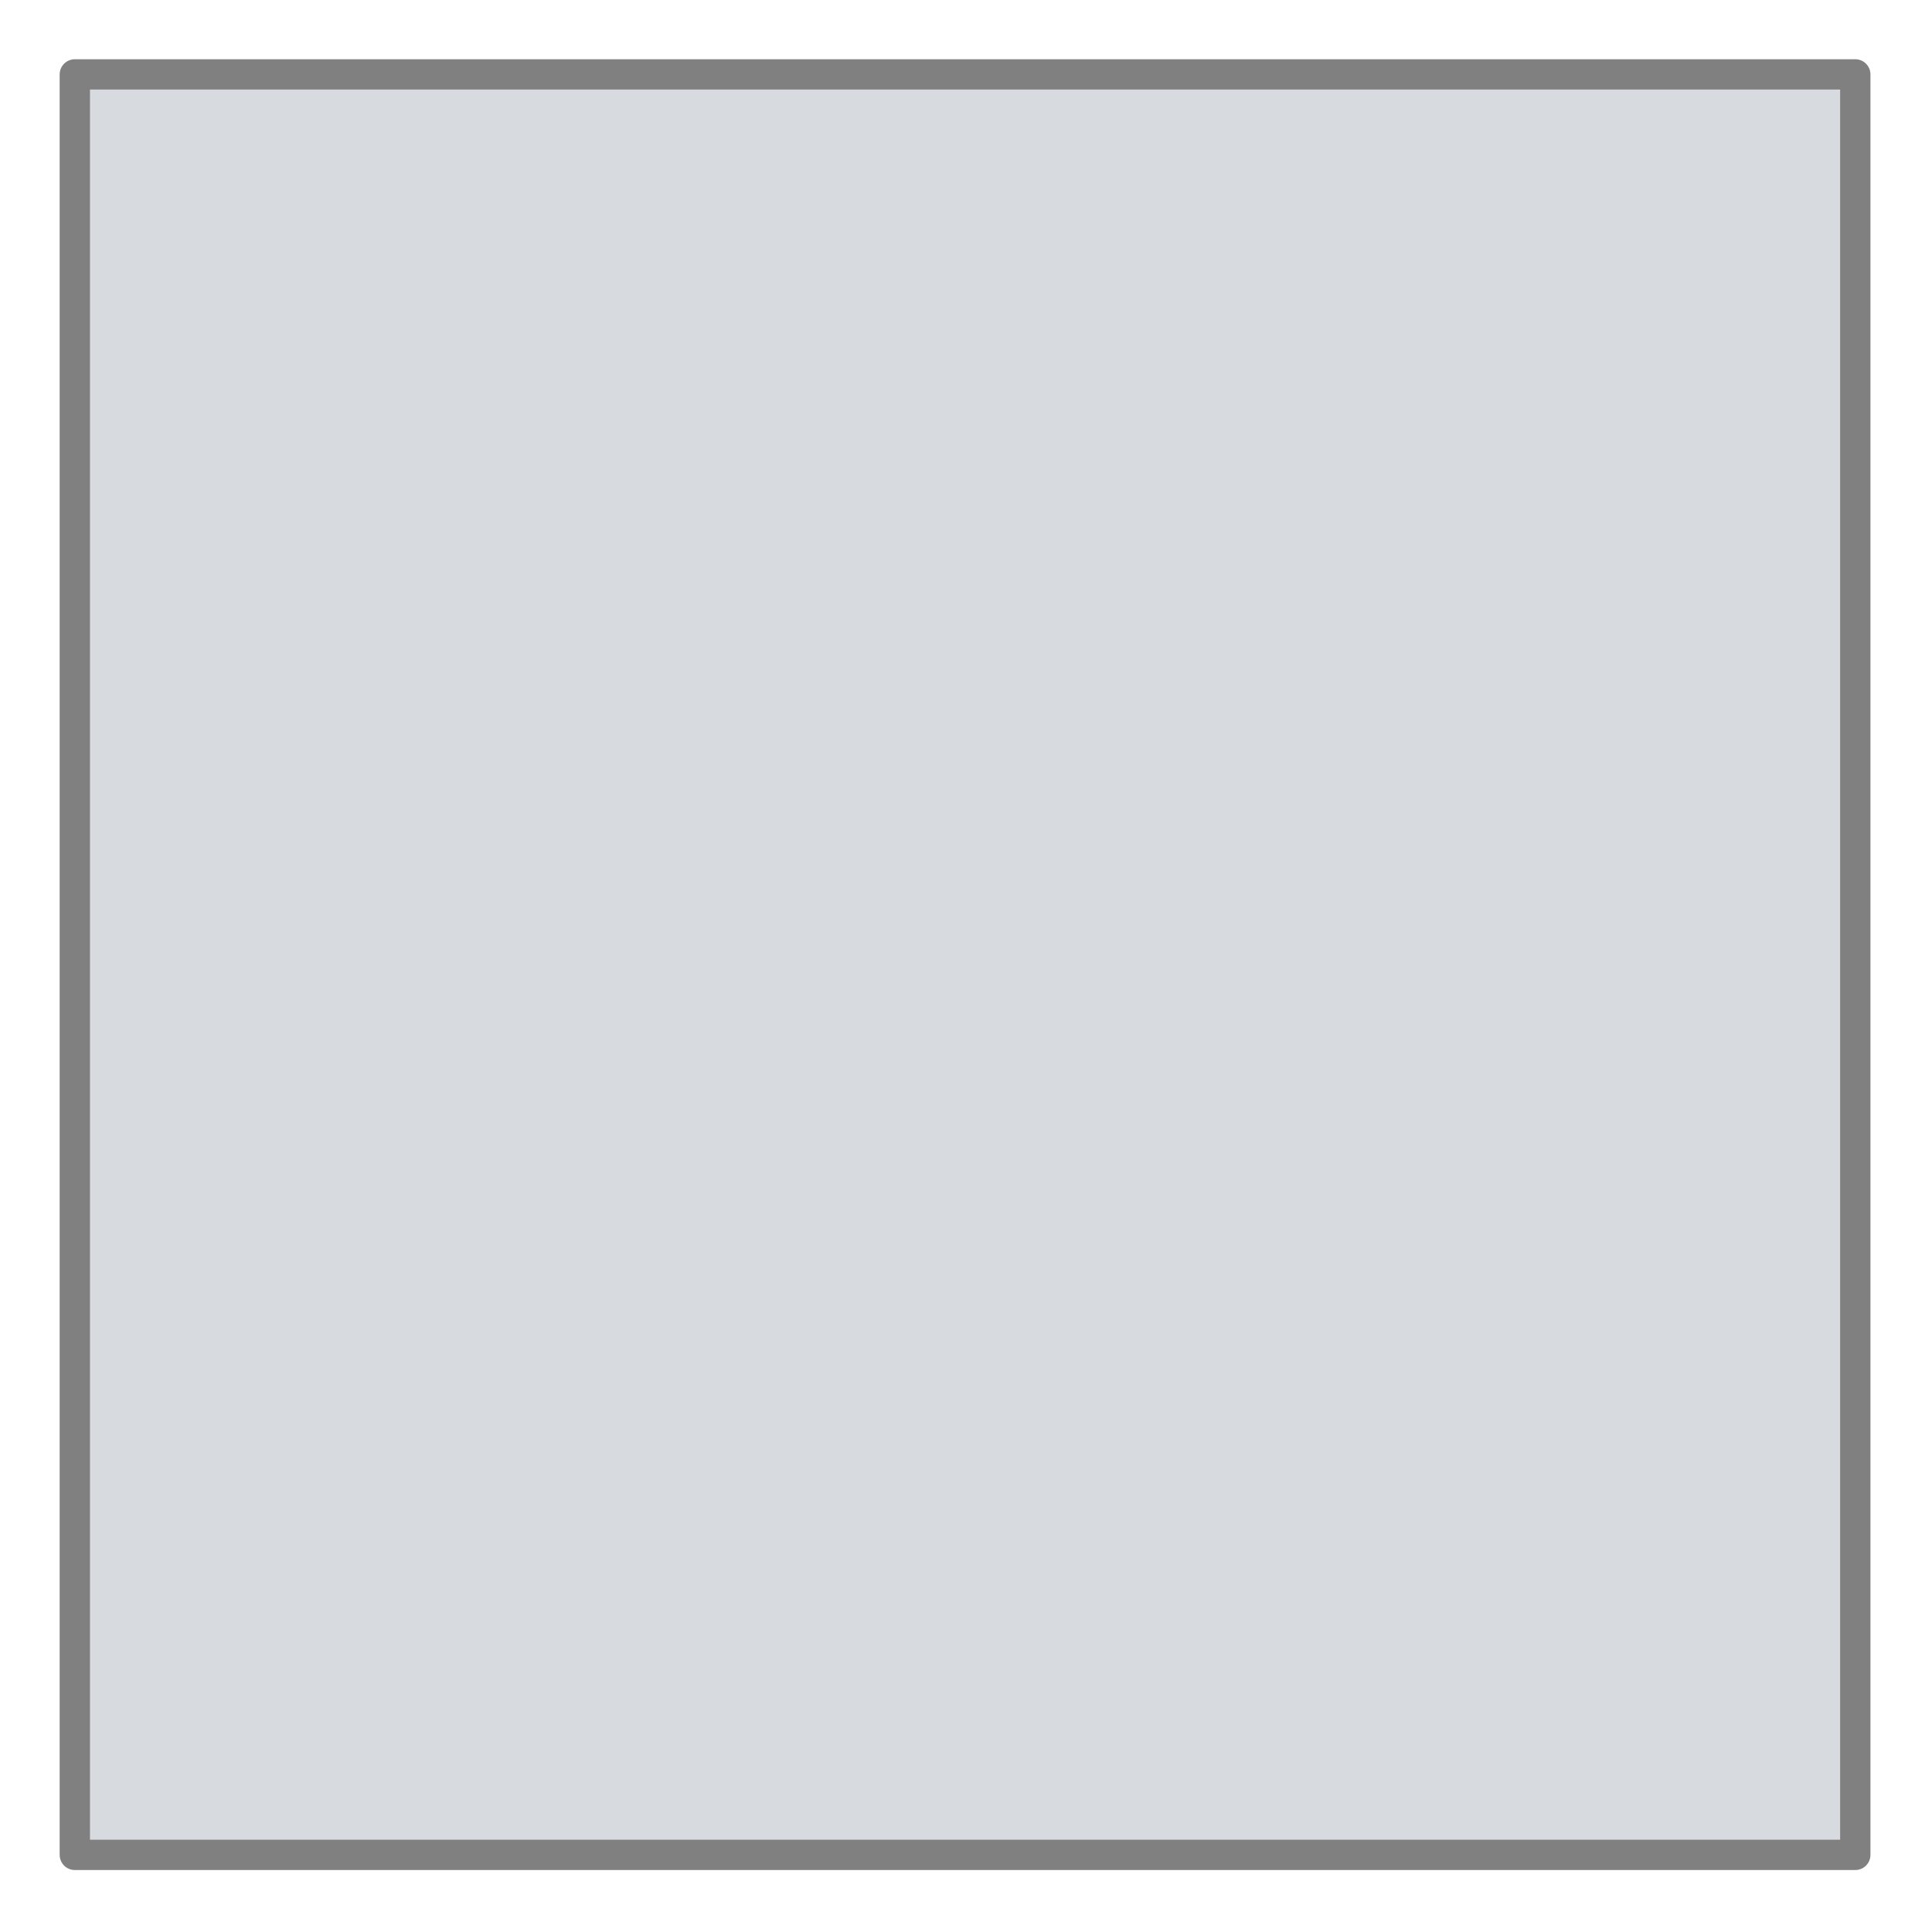
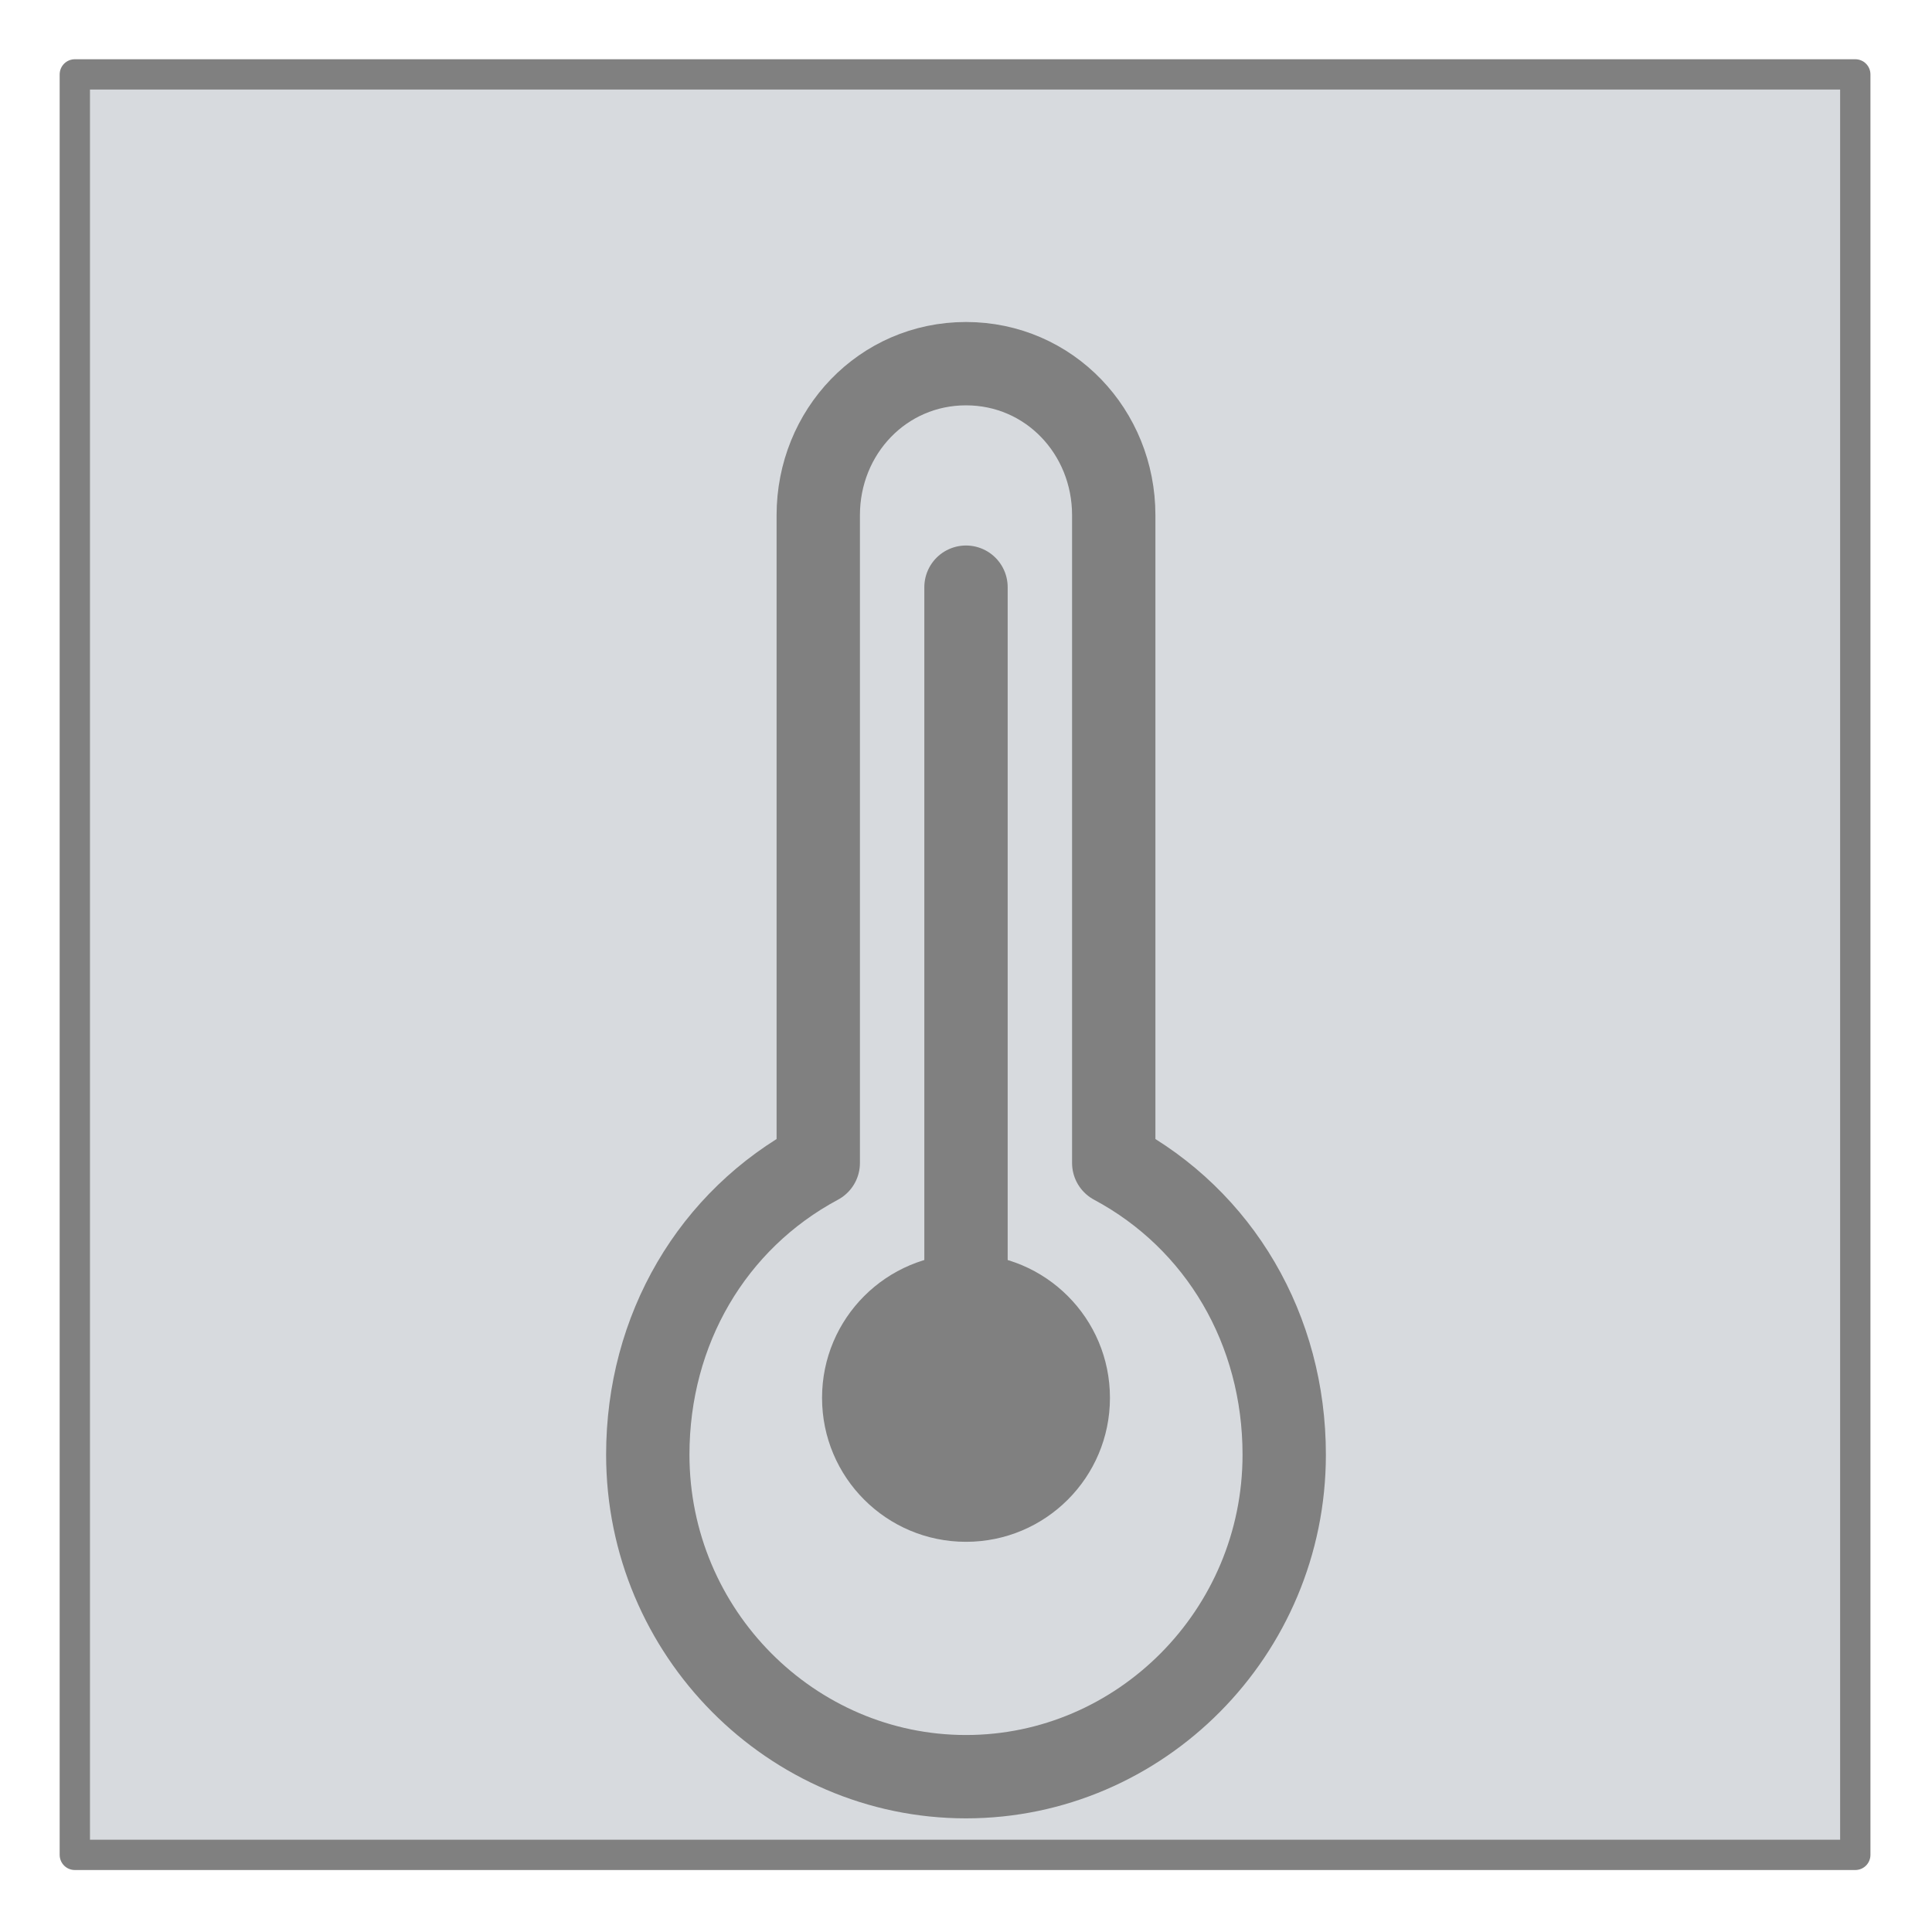
- <svg xmlns="http://www.w3.org/2000/svg" viewBox="0 0 0.51 0.51" preserveAspectRatio="xMinYMin" kewidth="100" keheight="100" eType="AIN" stroke="#808080" stroke-width="0.008" stroke-linejoin="round" stroke-linecap="round" fill="#D7DADE">
+ <svg xmlns="http://www.w3.org/2000/svg" viewBox="0 0 0.51 0.51" preserveAspectRatio="none" kewidth="100" keheight="100" eType="AIN" stroke="#808080" stroke-width="0.008" stroke-linejoin="round" stroke-linecap="round" fill="#D7DADE">
  <defs id="defs1">
    <linearGradient id="swatch1">
      <stop id="stop1" offset="0" stop-color="#e7e9ec" stop-opacity="1" style="stop-color:#e7e9ec;stop-opacity:1" />
    </linearGradient>
  </defs>
  <g id="layer1" transform="translate(-16.11925,-14.71936)">
-     <path d="m 16.139,14.739 v 0.47 h 0.47 v -0.47 z" id="body" stroke="#808080" stroke-width="0.008" stroke-dasharray="none" fill="#D7DADE" />
+     <path d="m 16.139,14.739 v 0.47 h 0.47 v -0.47 z" id="body" data-vizi-fill-target="true" stroke="#808080" stroke-width="0.008" stroke-dasharray="none" fill="#D7DADE" />
  </g>
+   <g id="ain-temperature-symbol" data-vizi-stroke-detail="true" fill="none" stroke="#808080" stroke-width="0.022" stroke-linejoin="round" stroke-linecap="round">
+     <path id="ain-temperature-outline" data-vizi-stroke-detail="true" d="M0.255 0.096 C0.233 0.096 0.216 0.114 0.216 0.136 L0.216 0.307 C0.188 0.322 0.171 0.351 0.171 0.384 C0.171 0.431 0.209 0.469 0.255 0.469 C0.301 0.469 0.339 0.431 0.339 0.384 C0.339 0.351 0.322 0.322 0.294 0.307 L0.294 0.136 C0.294 0.114 0.277 0.096 0.255 0.096 Z" />
+     <path id="ain-temperature-column" data-vizi-stroke-detail="true" d="M0.255 0.155 L0.255 0.378" />
+   </g>
+   <path id="ain-temperature-bulb" data-vizi-stroke-detail="true" d="M0.255 0.331 C0.234 0.331 0.217 0.348 0.217 0.369 C0.217 0.390 0.234 0.407 0.255 0.407 C0.276 0.407 0.293 0.390 0.293 0.369 C0.293 0.348 0.276 0.331 0.255 0.331 Z" fill="#808080" stroke="none" />
</svg>
